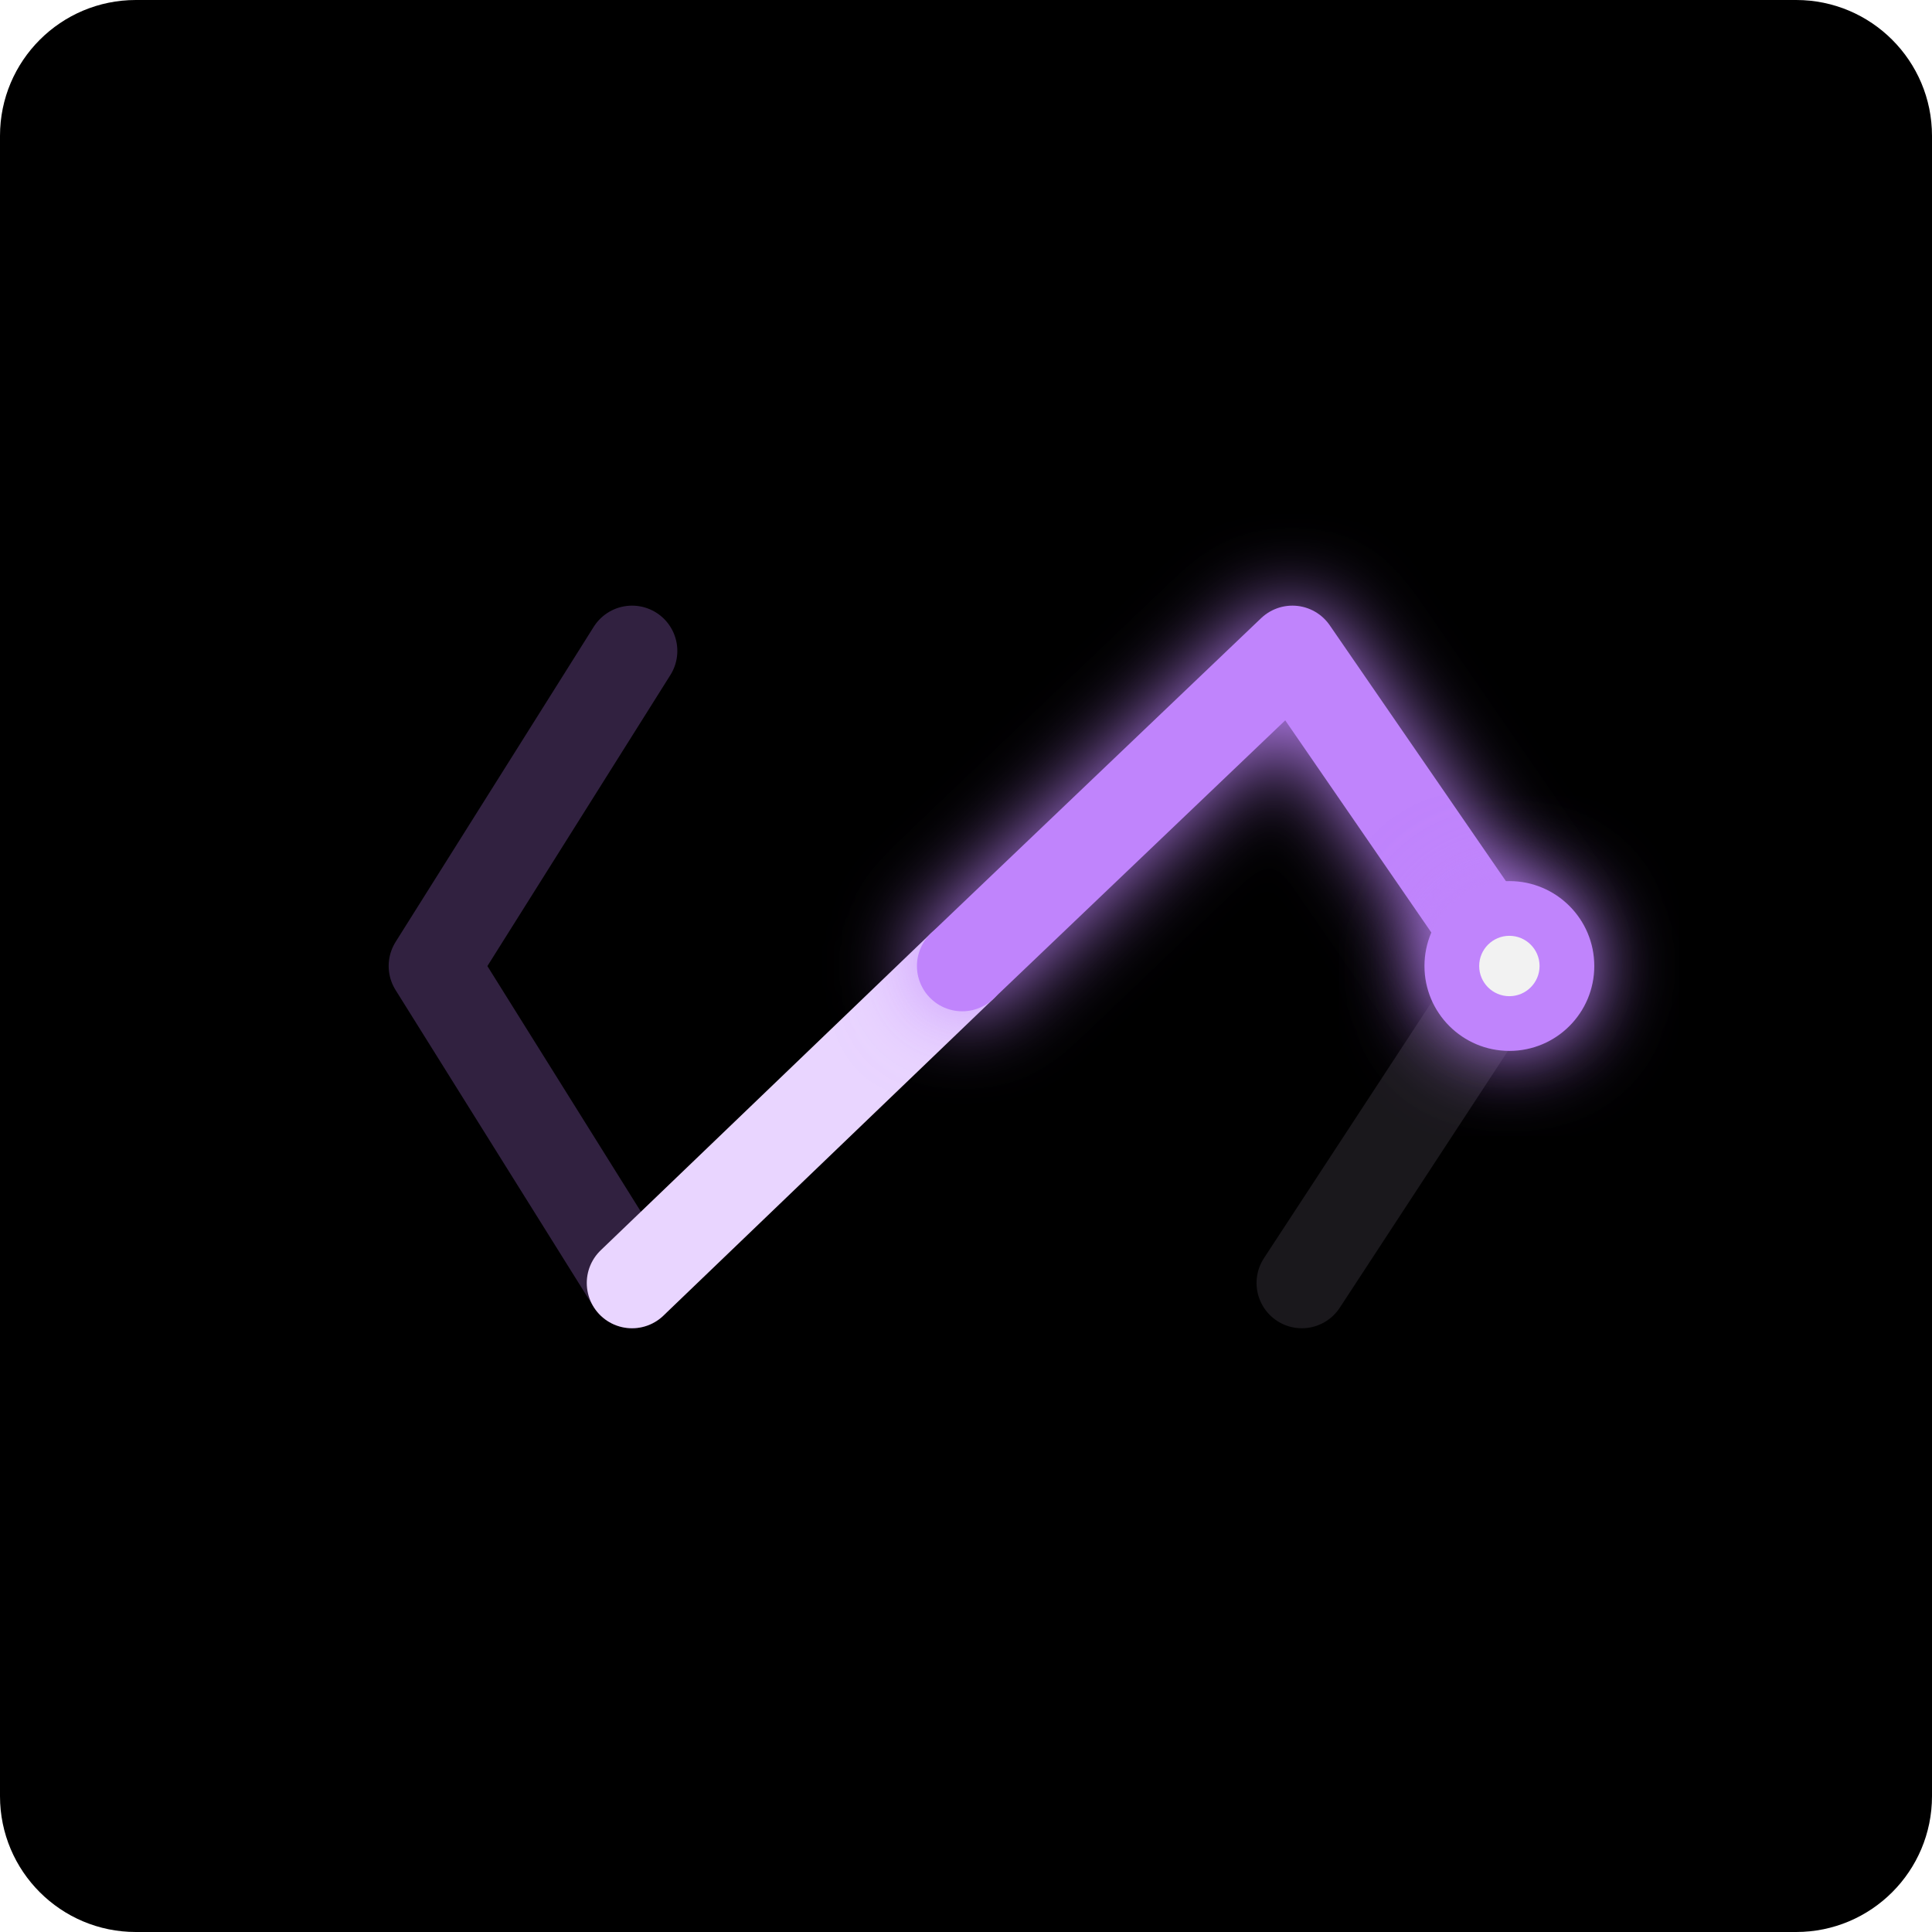
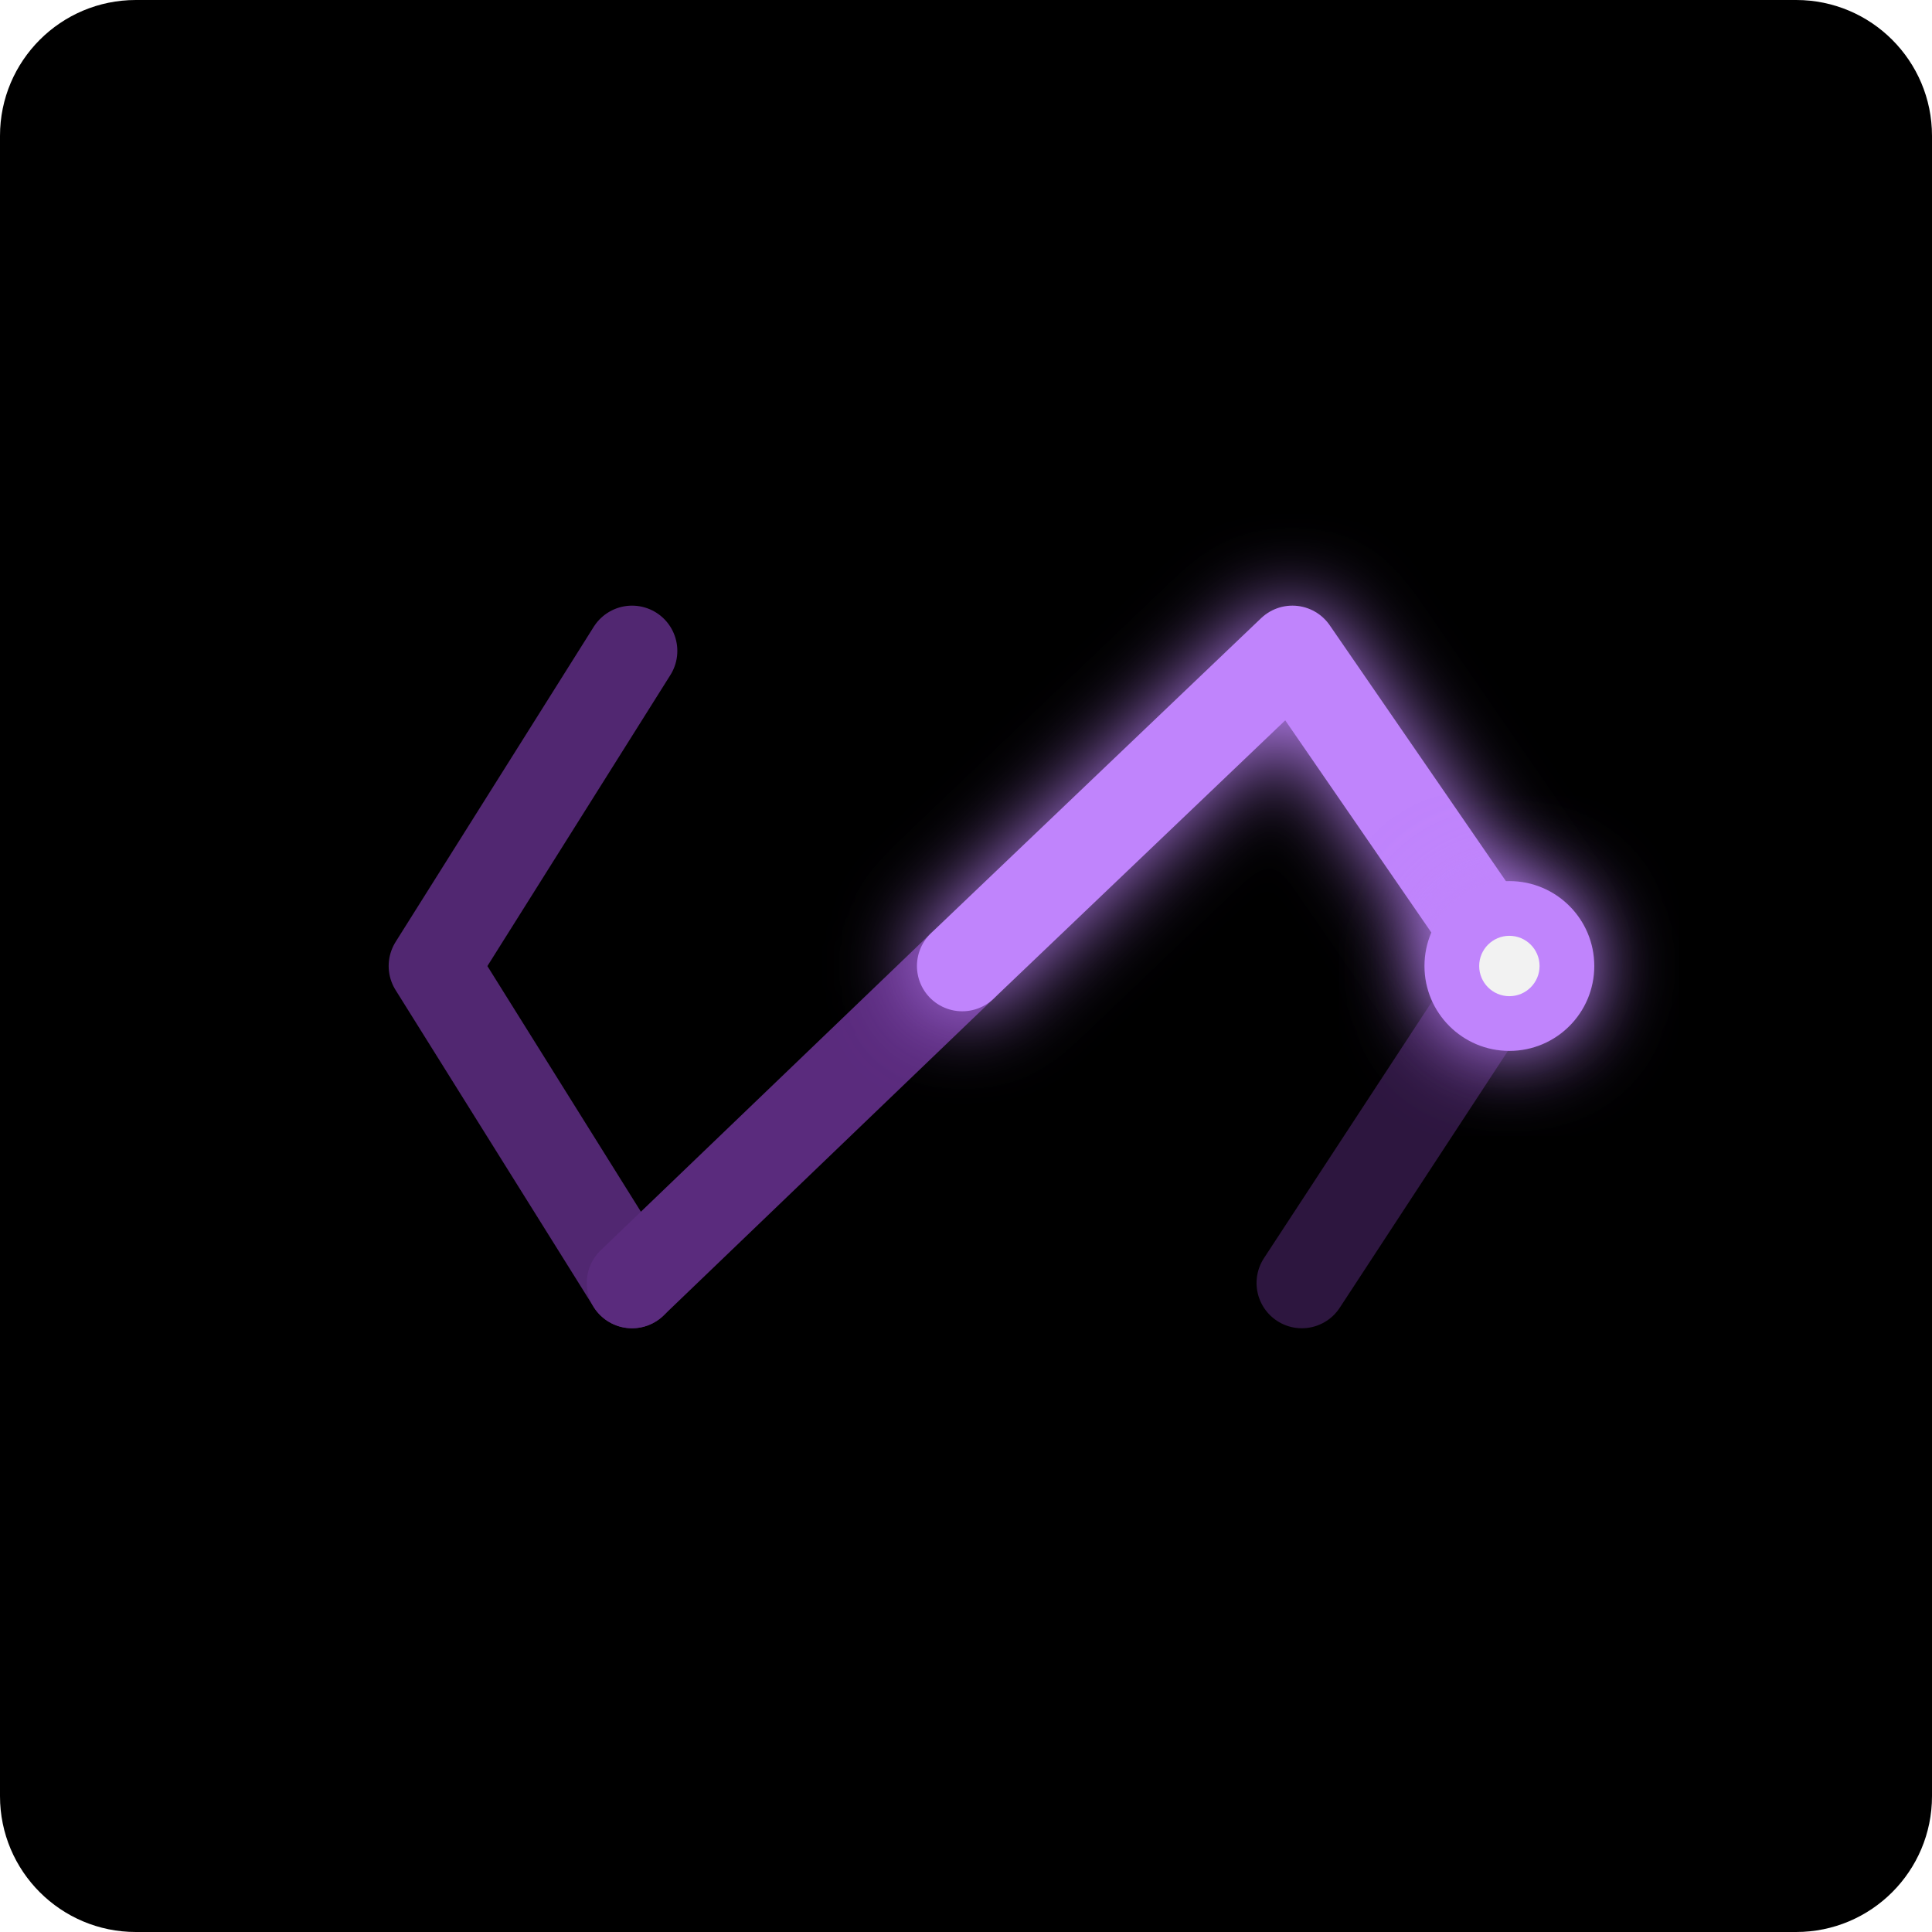
<svg xmlns="http://www.w3.org/2000/svg" width="1024" height="1024" viewBox="0 0 1024 1024" fill="none">
  <defs>
-     <filter id="milestoneGlow" x="-50%" y="-50%" width="200%" height="200%">
+     <filter id="two-monthGlow" x="-50%" y="-50%" width="200%" height="200%">
      <feGaussianBlur stdDeviation="22" result="blur" />
      <feMerge>
        <feMergeNode in="blur" />
        <feMergeNode in="SourceGraphic" />
      </feMerge>
    </filter>
  </defs>
  <rect width="1024" height="1024" rx="72" fill="#000000" />
-   <path d="M335 345L230 512L335 680" stroke="#362547" stroke-width="48" stroke-linecap="round" stroke-linejoin="round" opacity="0.9" />
-   <path d="M335 680L510 512" stroke="#e9d5ff" stroke-width="48" stroke-linecap="round" stroke-linejoin="round" />
-   <path d="M510 512L685 345L800 512" stroke="#c084fc" stroke-width="48" stroke-linecap="round" stroke-linejoin="round" filter="url(#milestoneGlow)" />
-   <path d="M800 512L690 680" stroke="#332f38" stroke-width="48" stroke-linecap="round" opacity="0.5" />
-   <circle cx="800" cy="512" r="45" fill="#c084fc" filter="url(#milestoneGlow)" />
+   <path d="M335 345L230 512L335 680" stroke="#5a2b7d" stroke-width="48" stroke-linecap="round" stroke-linejoin="round" opacity="0.9" />
+   <path d="M335 680L510 512" stroke="#5a2b7d" stroke-width="48" stroke-linecap="round" stroke-linejoin="round" />
+   <path d="M510 512L685 345L800 512" stroke="#c084fc" stroke-width="48" stroke-linecap="round" stroke-linejoin="round" filter="url(#two-monthGlow)" />
+   <path d="M800 512L690 680" stroke="#5a2b7d" stroke-width="48" stroke-linecap="round" opacity="0.5" />
+   <circle cx="800" cy="512" r="45" fill="#c084fc" filter="url(#two-monthGlow)" />
  <circle cx="800" cy="512" r="16" fill="#F2F2F2" />
</svg>
